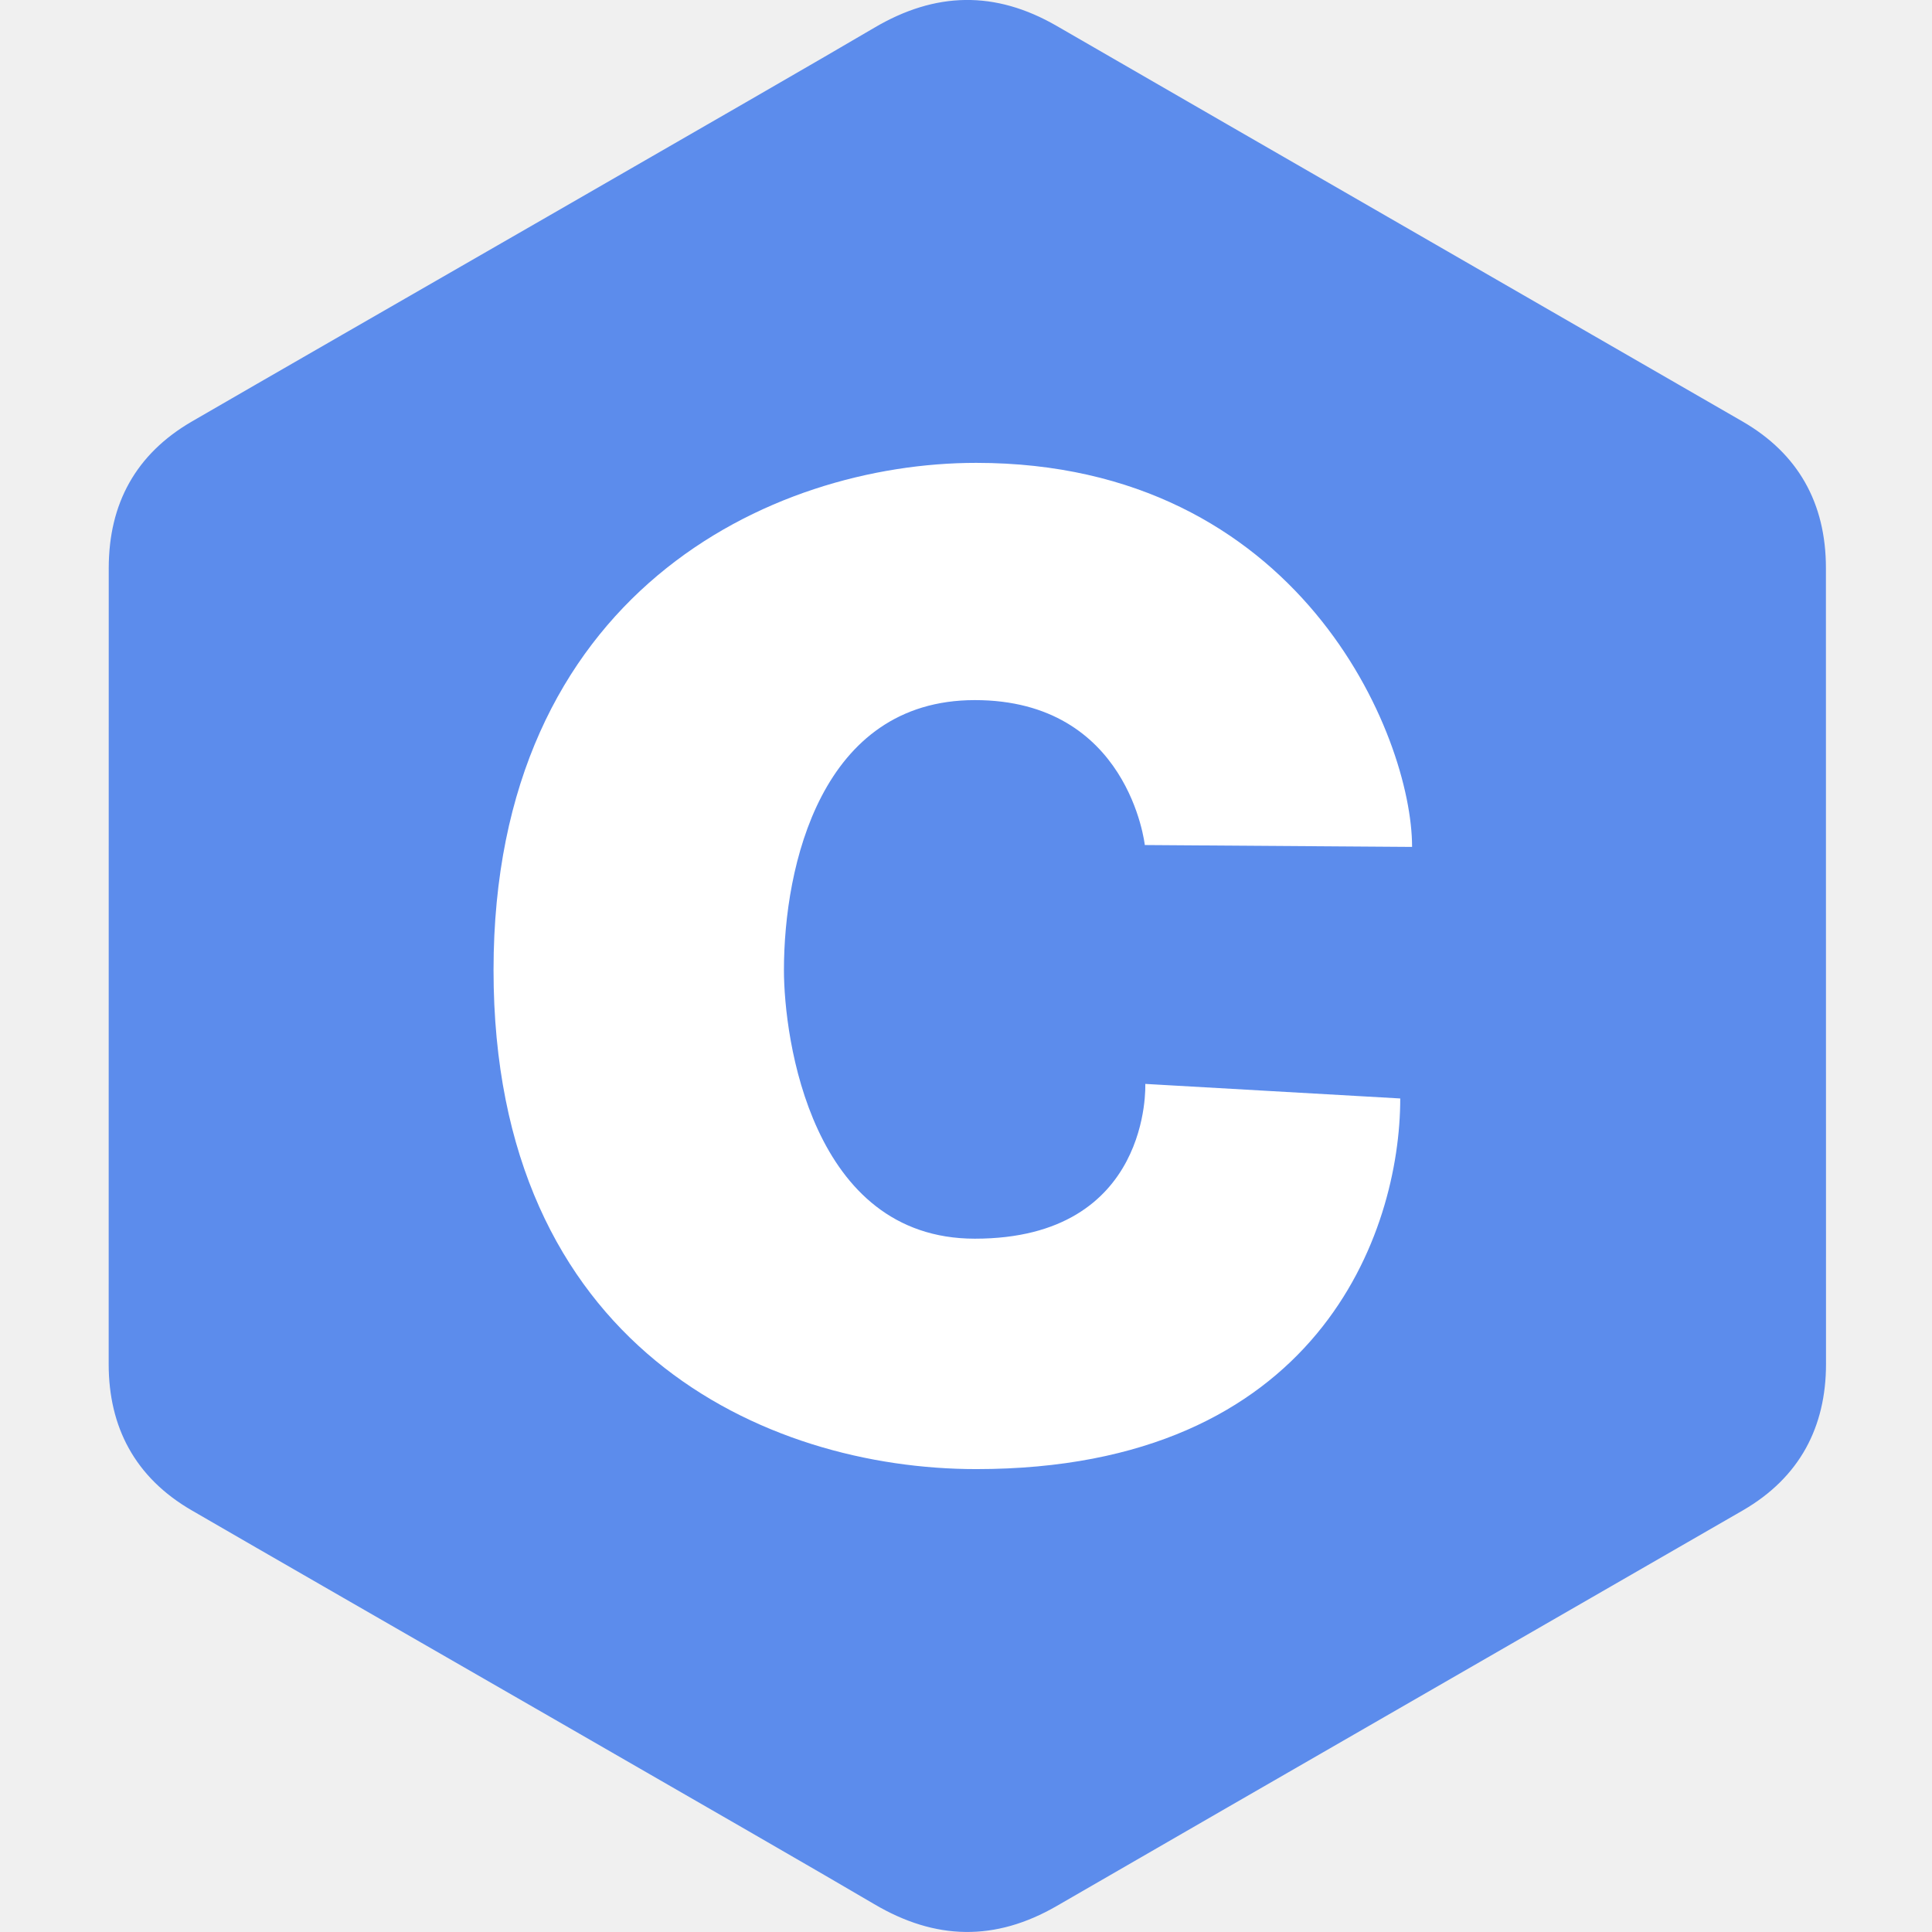
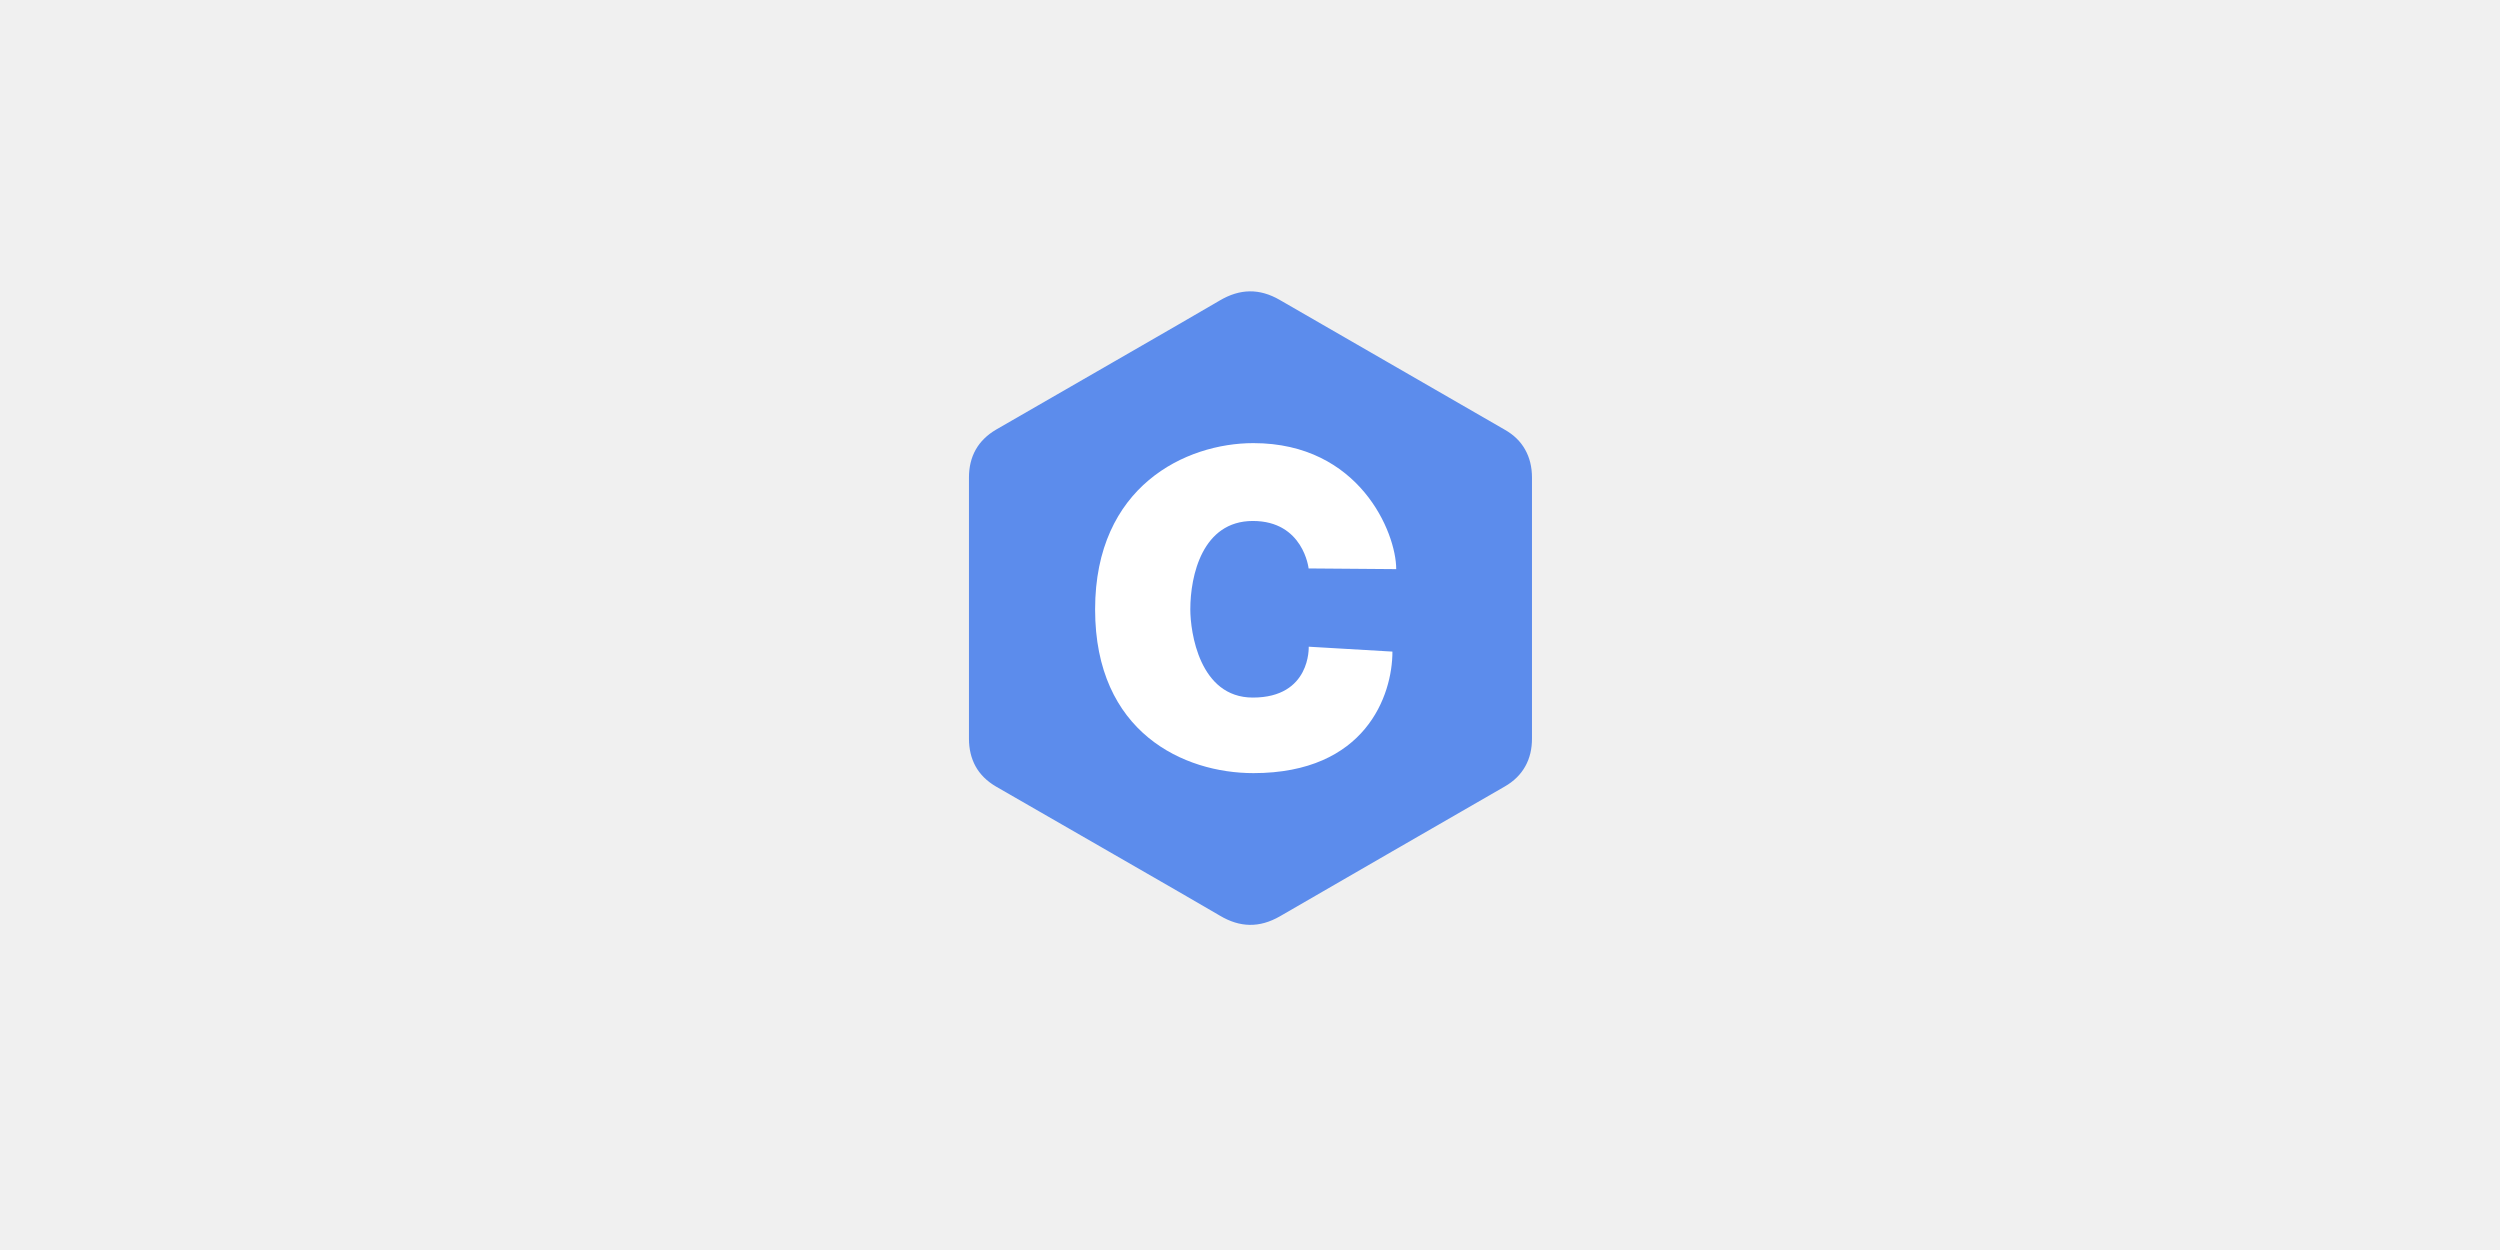
- <svg xmlns="http://www.w3.org/2000/svg" width="64" height="64" preserveAspectRatio="xMidYMid">
-   <path d="M34.956.919c-2.038-1.177-4.014-1.134-6.036.06-3.01 1.774-18.078 10.407-22.568 13.008-1.849 1.07-2.749 2.708-2.75 4.838-.002 8.767 0 17.535-.002 26.303q-.001 1.577.664 2.782c.456.824 1.149 1.514 2.086 2.056 1.028.596 2.613 1.508 4.48 2.582l41.576-41.576C46.588 7.622 40.769 4.275 34.956.92m25.53 17.897c0-1.076-.23-2.027-.695-2.843-.457-.803-1.141-1.475-2.059-2.007C50.16 9.595 42.578 5.236 35.007.86c-2.041-1.179-4.02-1.136-6.046.06-3.015 1.78-18.107 10.435-22.604 13.042-1.852 1.074-2.754 2.716-2.754 4.851-.003 8.79 0 17.58-.003 26.372 0 1.052.22 1.985.665 2.789.457.826 1.15 1.517 2.09 2.061 4.497 2.608 19.591 11.262 22.605 13.042 2.027 1.197 4.006 1.24 6.048.06 7.57-4.376 15.152-8.733 22.727-13.104.939-.544 1.632-1.236 2.089-2.062q.665-1.208.665-2.789s0-17.576-.003-26.367" style="stroke-width:.222;fill:#5c8cec;fill-opacity:1" />
-   <path fill="#fff" d="m37.924 27.993 8.853.062c0-3.688-3.734-12.722-14.439-12.722-6.82 0-15.989 4.336-15.989 16.803 0 12.466 8.988 16.53 15.99 16.53 11.336 0 14.046-7.844 14.046-12.278l-8.446-.482s.226 5.127-5.646 5.127c-5.42 0-6.324-6.64-6.324-8.897 0-3.433 1.22-8.944 6.324-8.944s5.63 4.8 5.63 4.8" style="stroke-width:.222" />
+ <svg xmlns="http://www.w3.org/2000/svg" width="96" zoomAndPan="magnify" viewBox="0 0 72 36" height="48" preserveAspectRatio="xMidYMid meet" version="1.0">
+   <defs>
+     <clipPath id="f948d11db0">
+       <path d="M 27 8.391 L 45 8.391 L 45 26.637 L 27 26.637 Z M 27 8.391 " clip-rule="nonzero" />
+     </clipPath>
+   </defs>
+   <g clip-path="url(#f948d11db0)">
+     <path fill="#5c8cec" d="M 36.844 8.652 C 36.262 8.316 35.699 8.332 35.121 8.672 C 34.266 9.176 29.969 11.637 28.688 12.379 C 28.16 12.684 27.906 13.152 27.906 13.758 C 27.906 16.258 27.906 18.758 27.906 21.254 C 27.906 21.555 27.969 21.82 28.094 22.047 C 28.223 22.285 28.422 22.48 28.688 22.633 C 28.98 22.805 29.434 23.066 29.965 23.371 L 41.816 11.52 C 40.16 10.566 38.5 9.609 36.844 8.652 M 44.121 13.754 C 44.121 13.449 44.055 13.18 43.922 12.945 C 43.793 12.715 43.598 12.523 43.336 12.375 C 41.176 11.129 39.016 9.883 36.855 8.637 C 36.273 8.301 35.711 8.312 35.133 8.652 C 34.273 9.16 29.973 11.629 28.691 12.371 C 28.164 12.68 27.906 13.145 27.906 13.754 C 27.906 16.262 27.906 18.766 27.906 21.273 C 27.906 21.57 27.969 21.836 28.094 22.066 C 28.223 22.301 28.422 22.5 28.691 22.656 C 29.973 23.398 34.273 25.863 35.133 26.371 C 35.711 26.715 36.273 26.727 36.859 26.391 C 39.016 25.141 41.176 23.898 43.336 22.652 C 43.602 22.5 43.801 22.301 43.93 22.066 C 44.059 21.836 44.121 21.57 44.121 21.27 C 44.121 21.27 44.121 16.262 44.121 13.754 " fill-opacity="1" fill-rule="nonzero" />
+   </g>
+   <path fill="#ffffff" d="M 37.688 16.371 L 40.211 16.391 C 40.211 15.336 39.148 12.762 36.098 12.762 C 34.152 12.762 31.539 14 31.539 17.551 C 31.539 21.105 34.102 22.266 36.098 22.266 C 39.328 22.266 40.102 20.027 40.102 18.766 L 37.691 18.625 C 37.691 18.625 37.758 20.09 36.082 20.09 C 34.539 20.09 34.281 18.195 34.281 17.551 C 34.281 16.574 34.629 15.004 36.082 15.004 C 37.539 15.004 37.688 16.371 37.688 16.371 " fill-opacity="1" fill-rule="nonzero" />
</svg>
